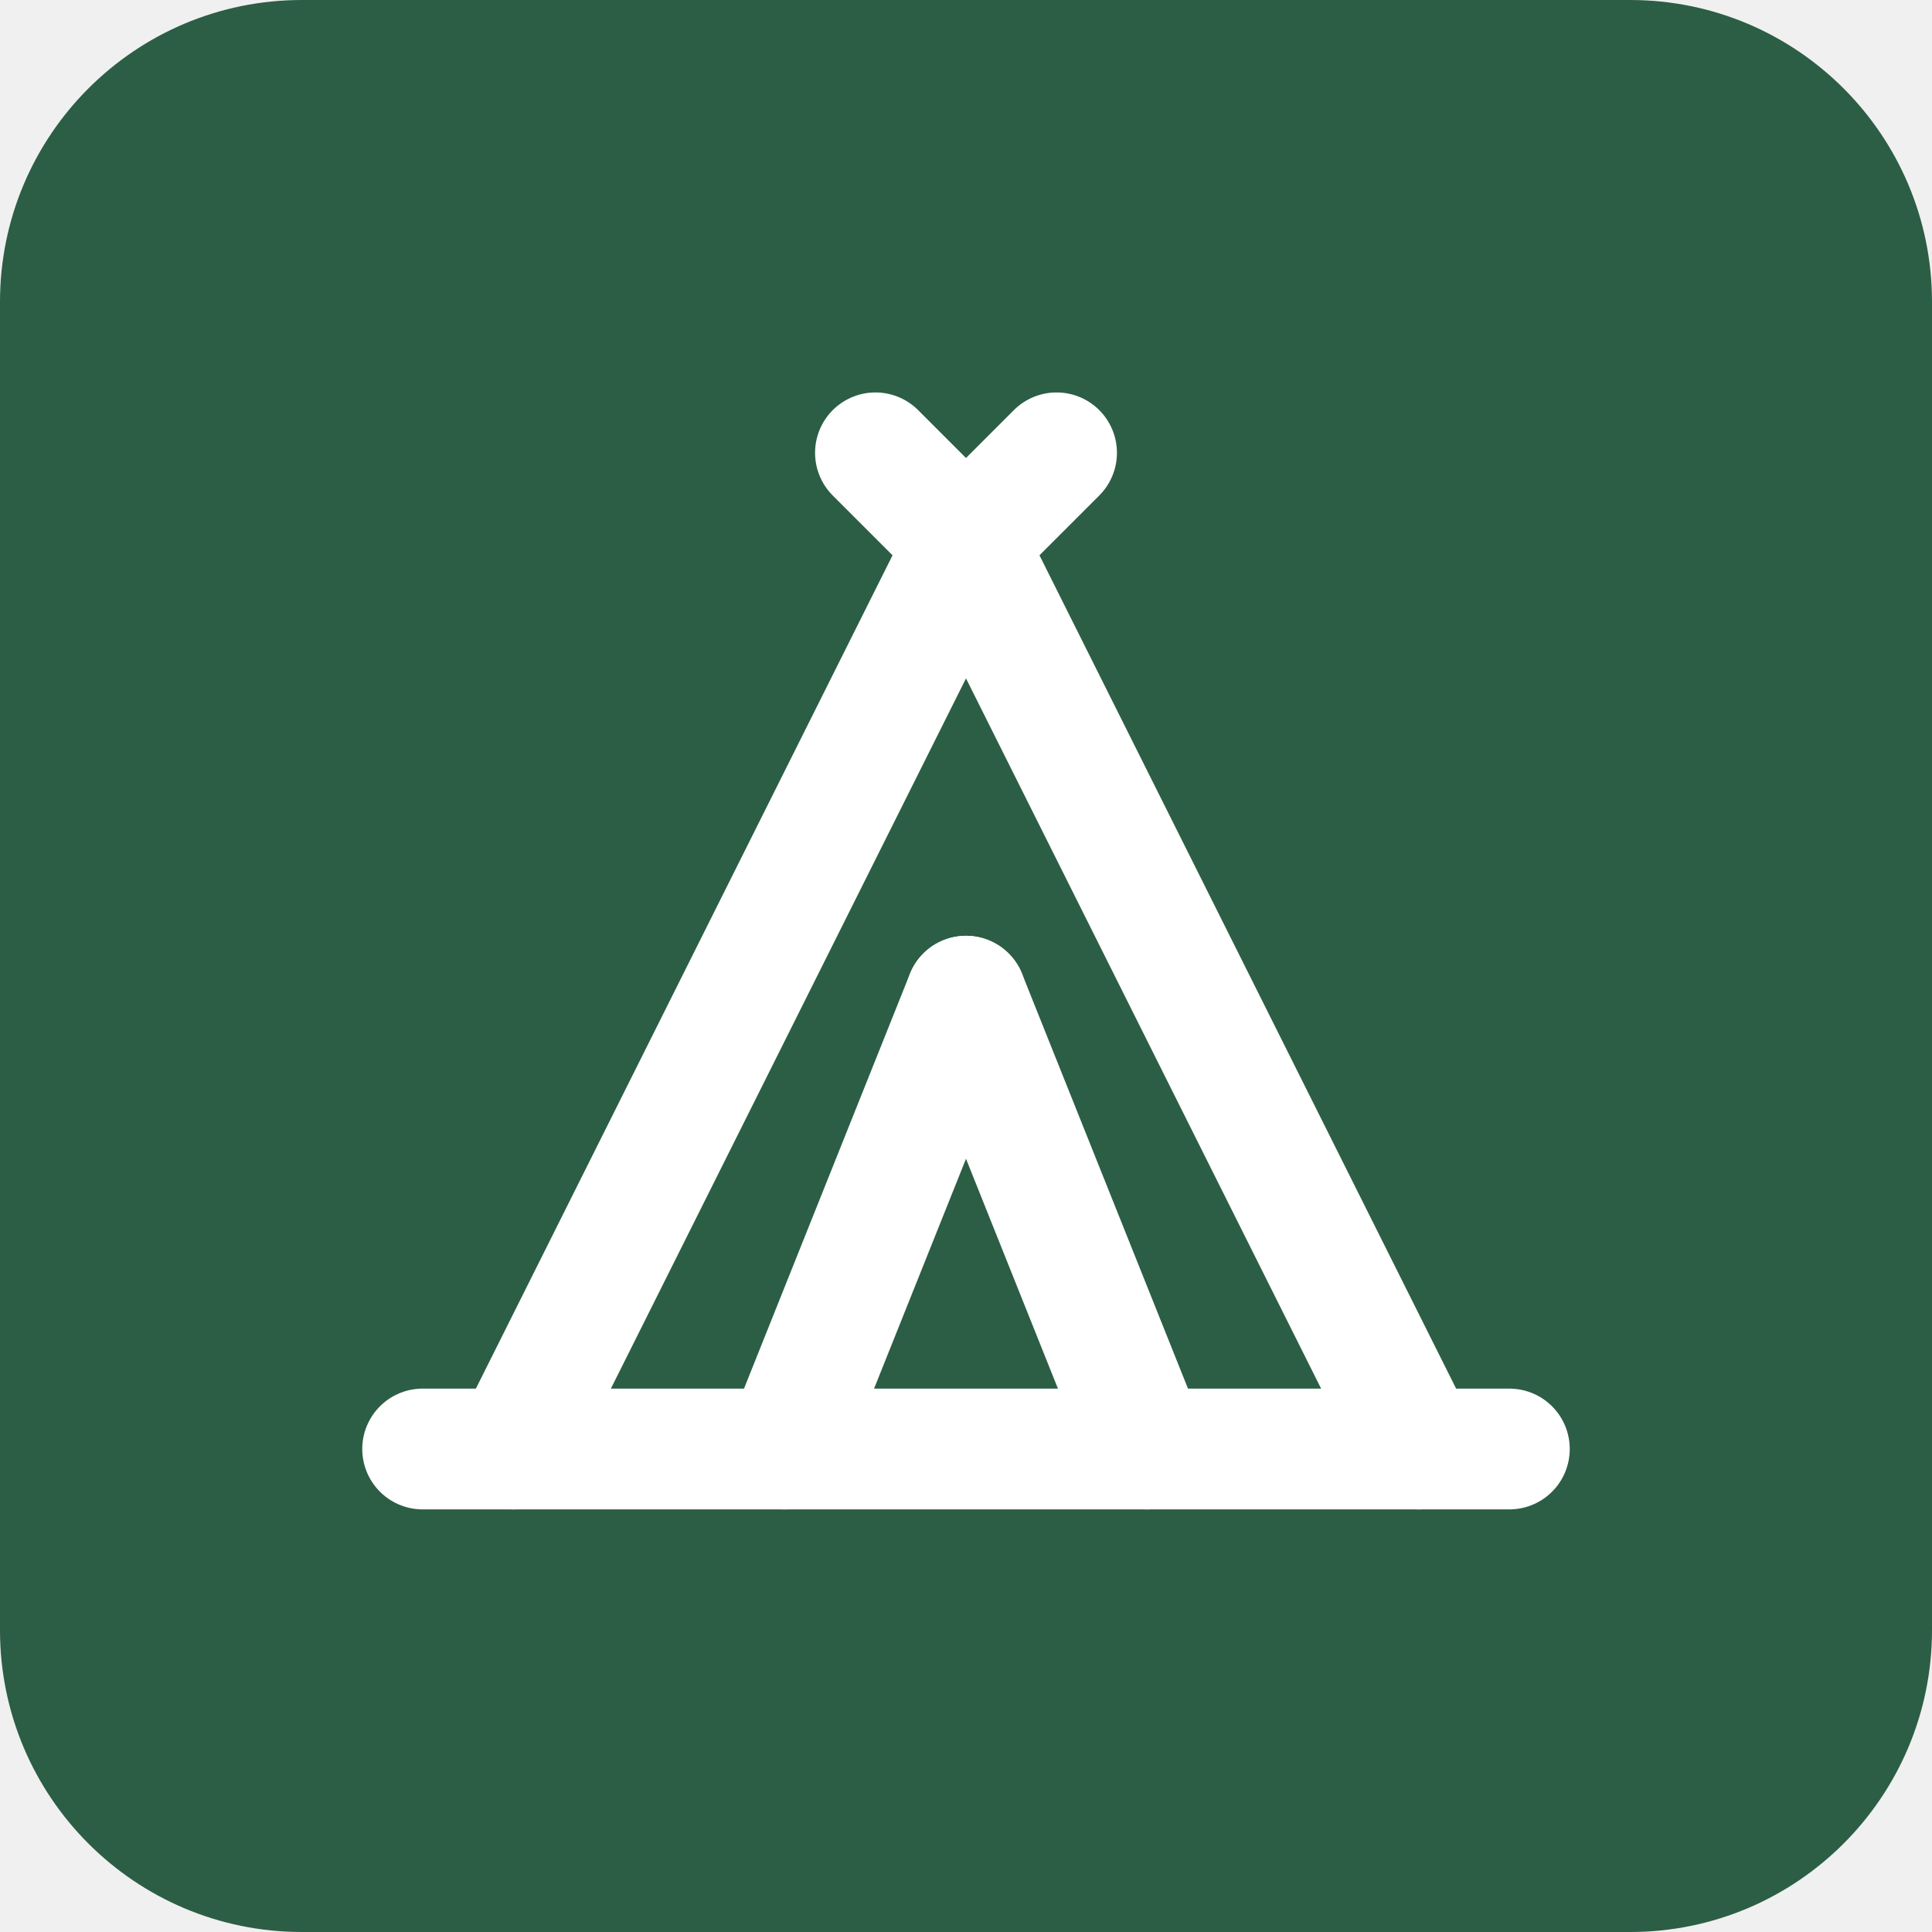
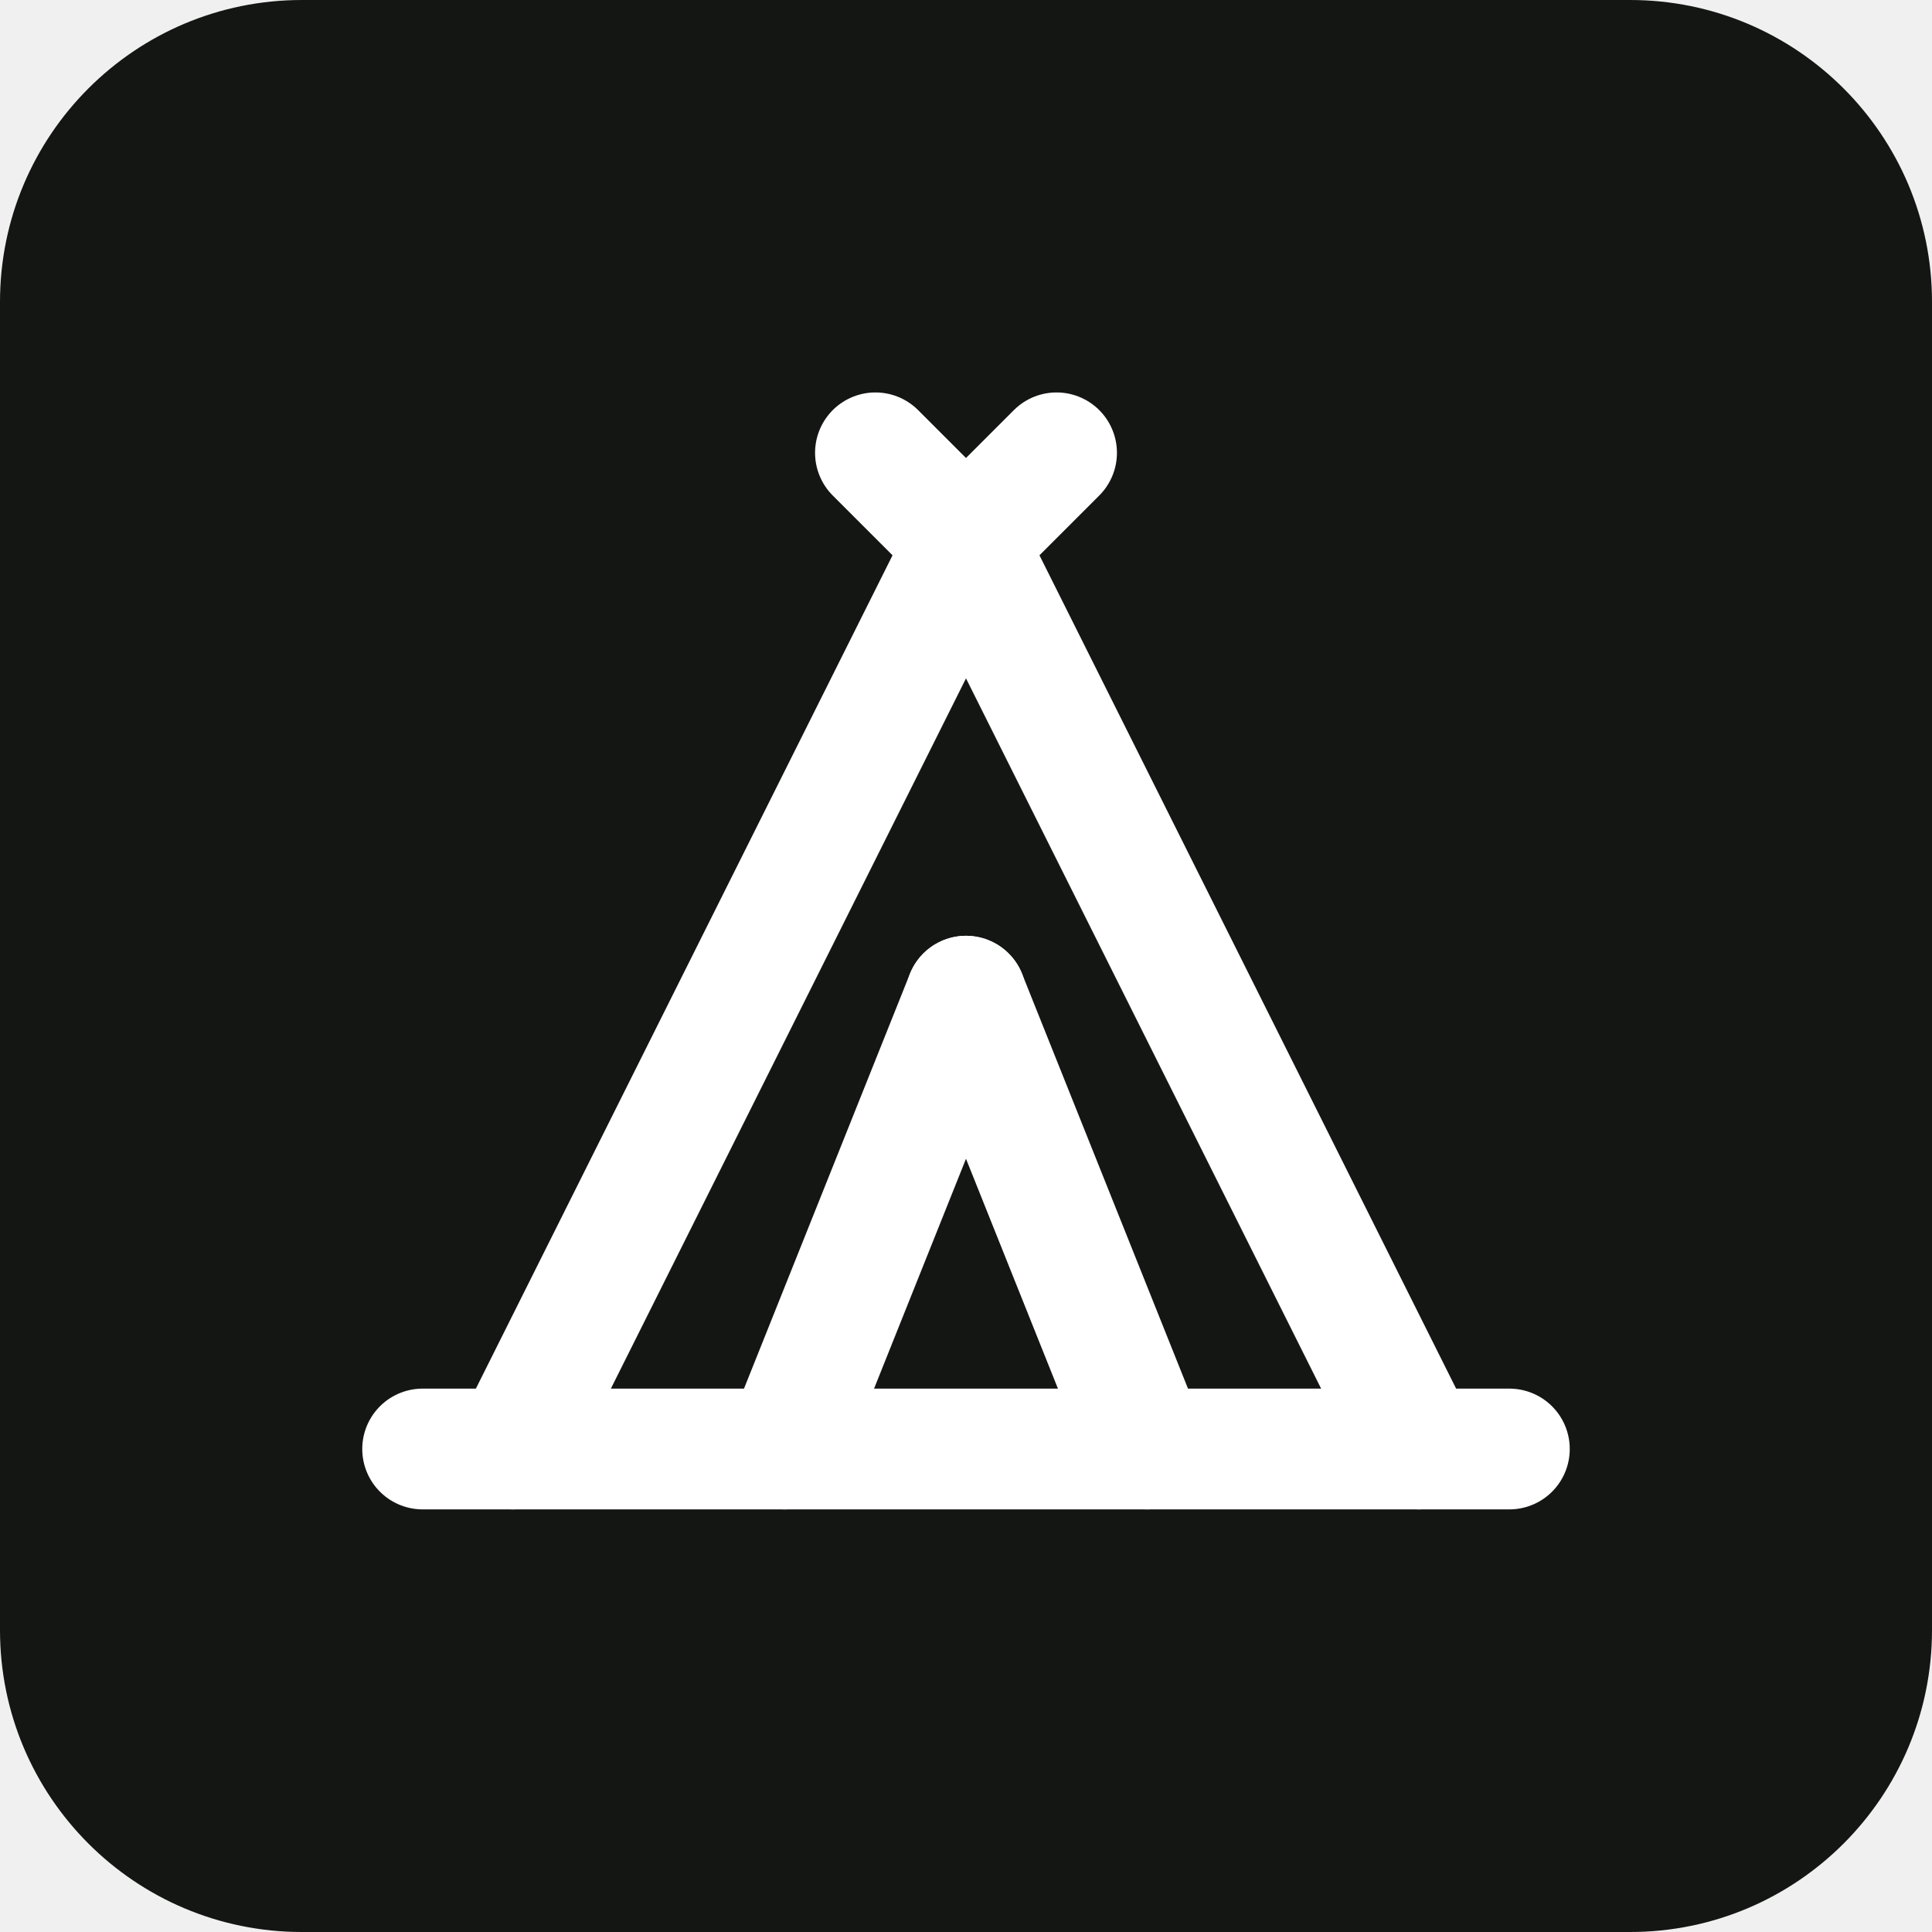
<svg xmlns="http://www.w3.org/2000/svg" viewBox="0 0 32 32">
-   <rect width="32" height="32" rx="5" fill="#2c5e45" />
+   <rect width="32" height="32" rx="5" fill="#141614" />
  <g transform="translate(4 4)" fill="none" stroke="#ffffff" stroke-width="2" stroke-linecap="round" stroke-linejoin="round">
    <path d="M3 20h18" />
    <path d="M12 5 4.5 20" />
    <path d="m12 5 7.5 15" />
    <path d="m12 12.5-3 7.5" />
    <path d="m12 12.5 3 7.5" />
    <path d="M10.5 3.5 12 5l1.5-1.5" />
  </g>
</svg>
